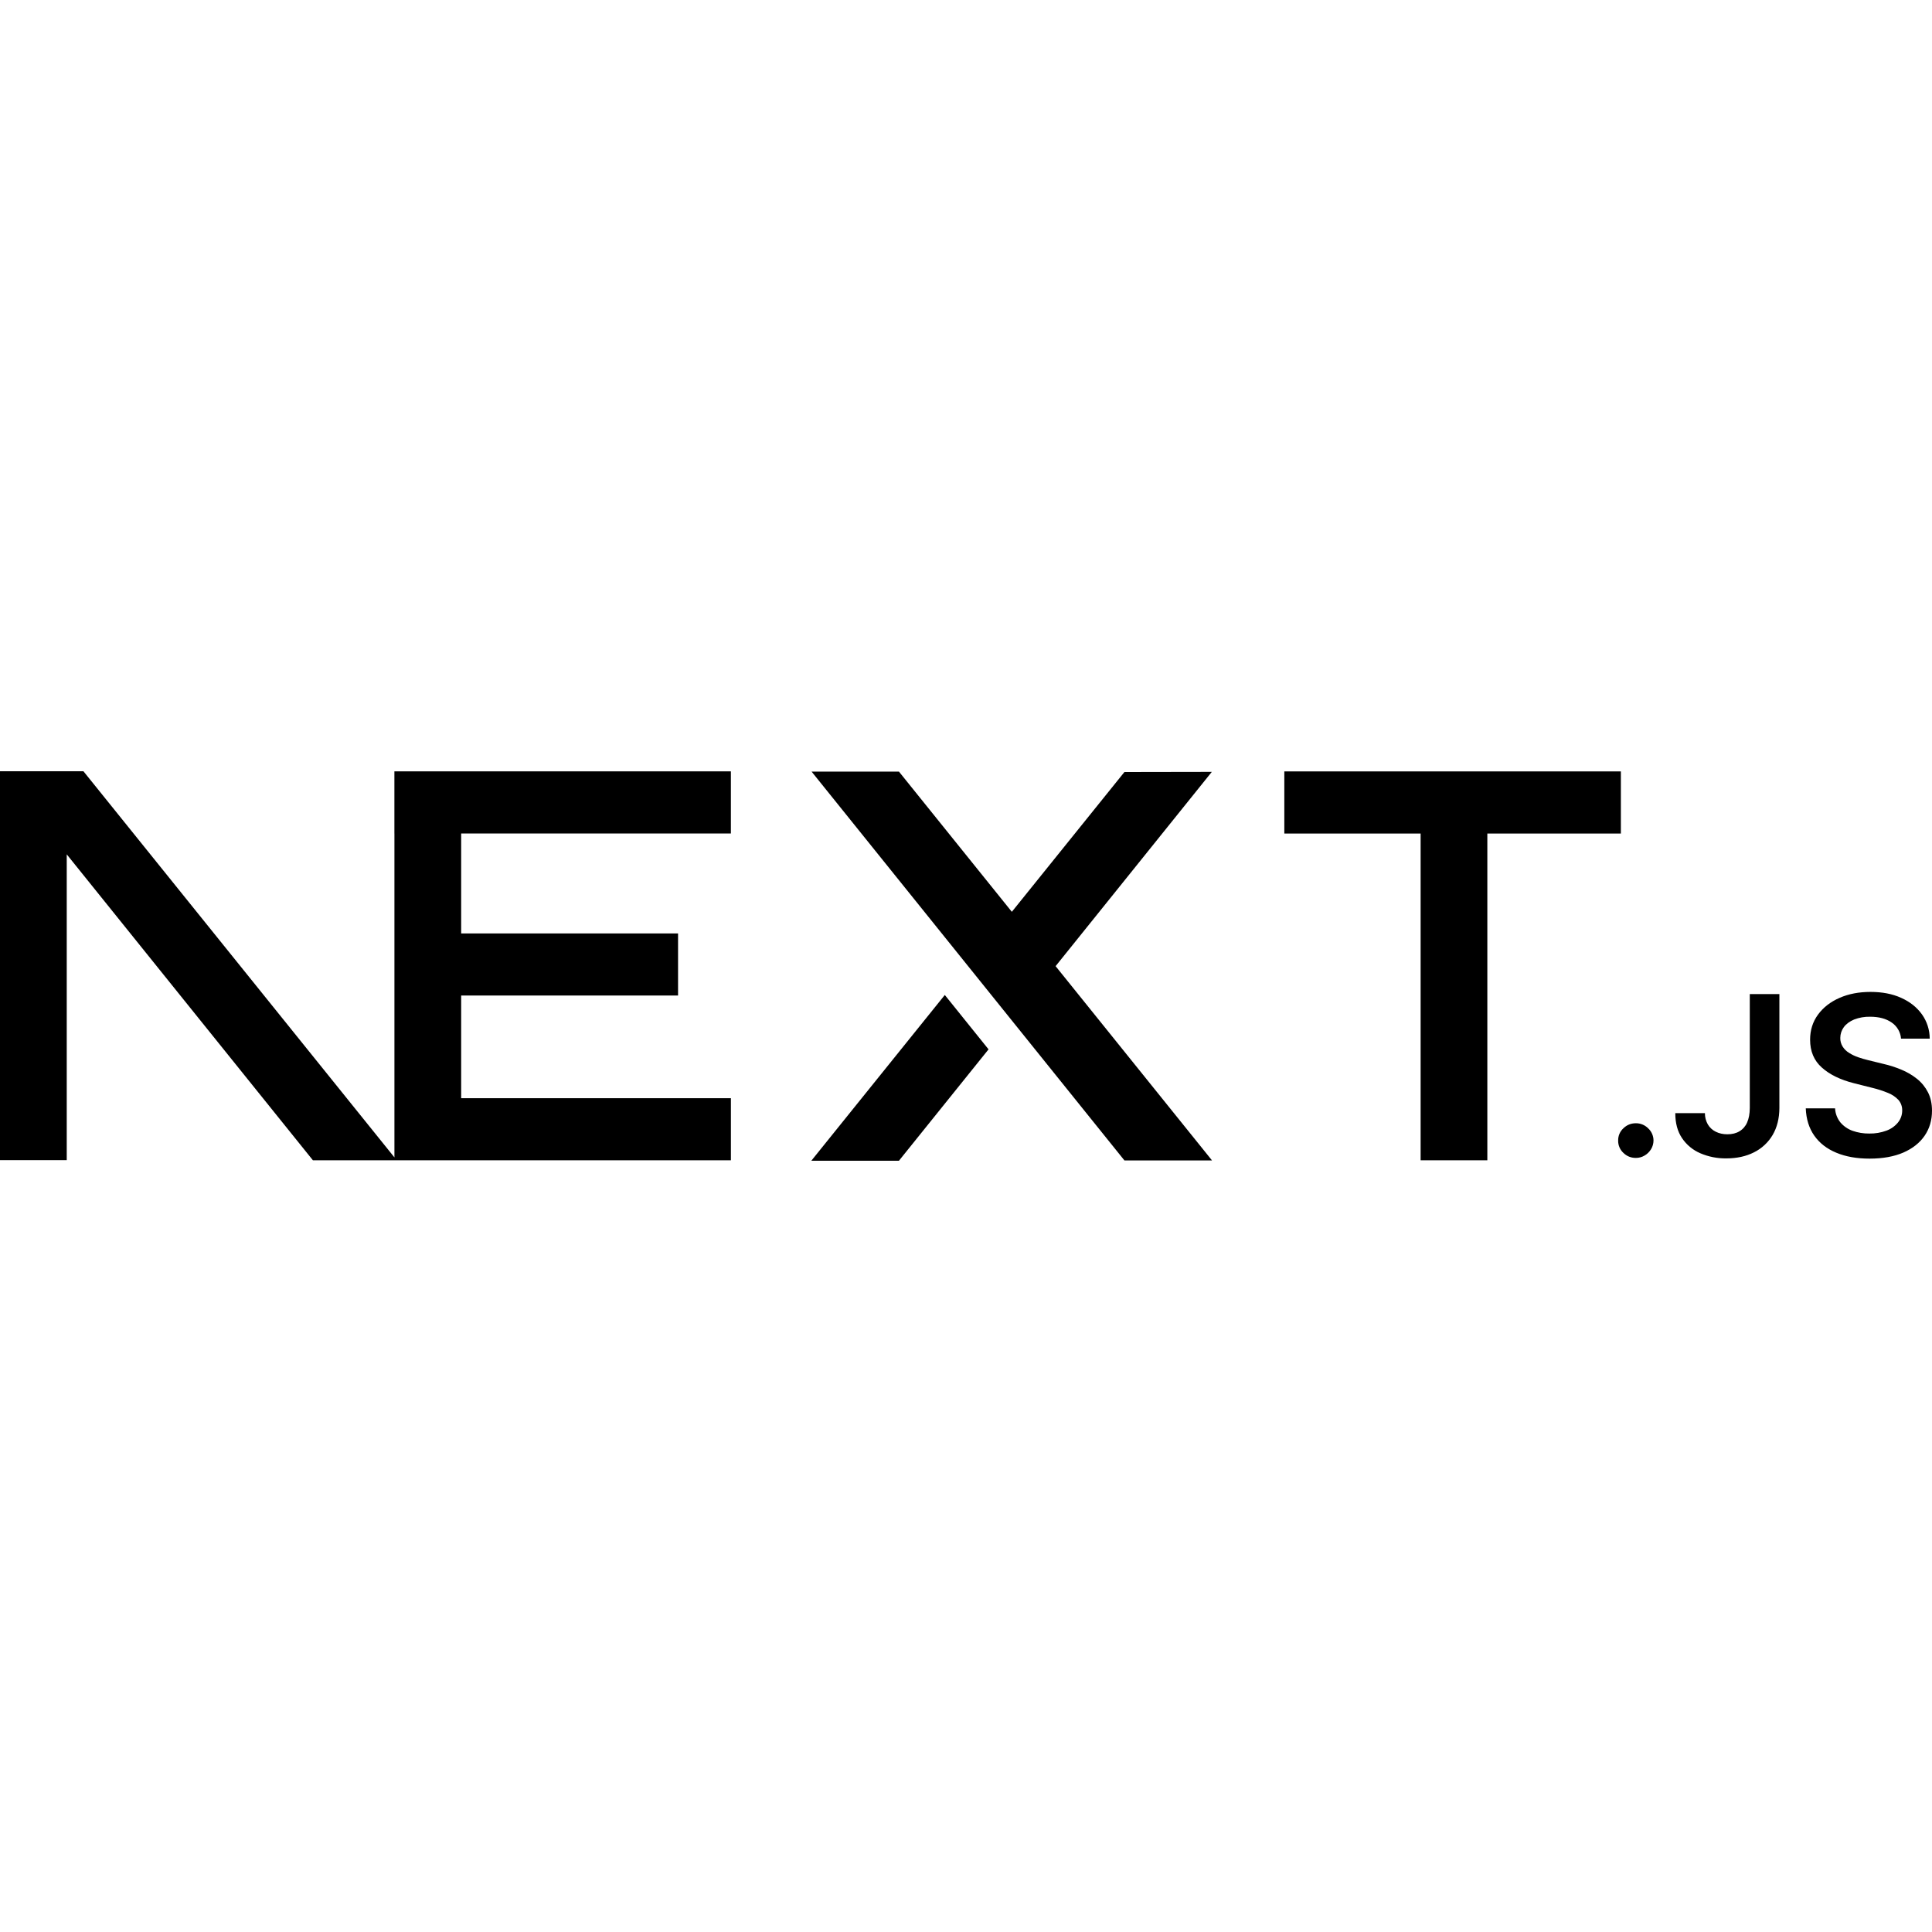
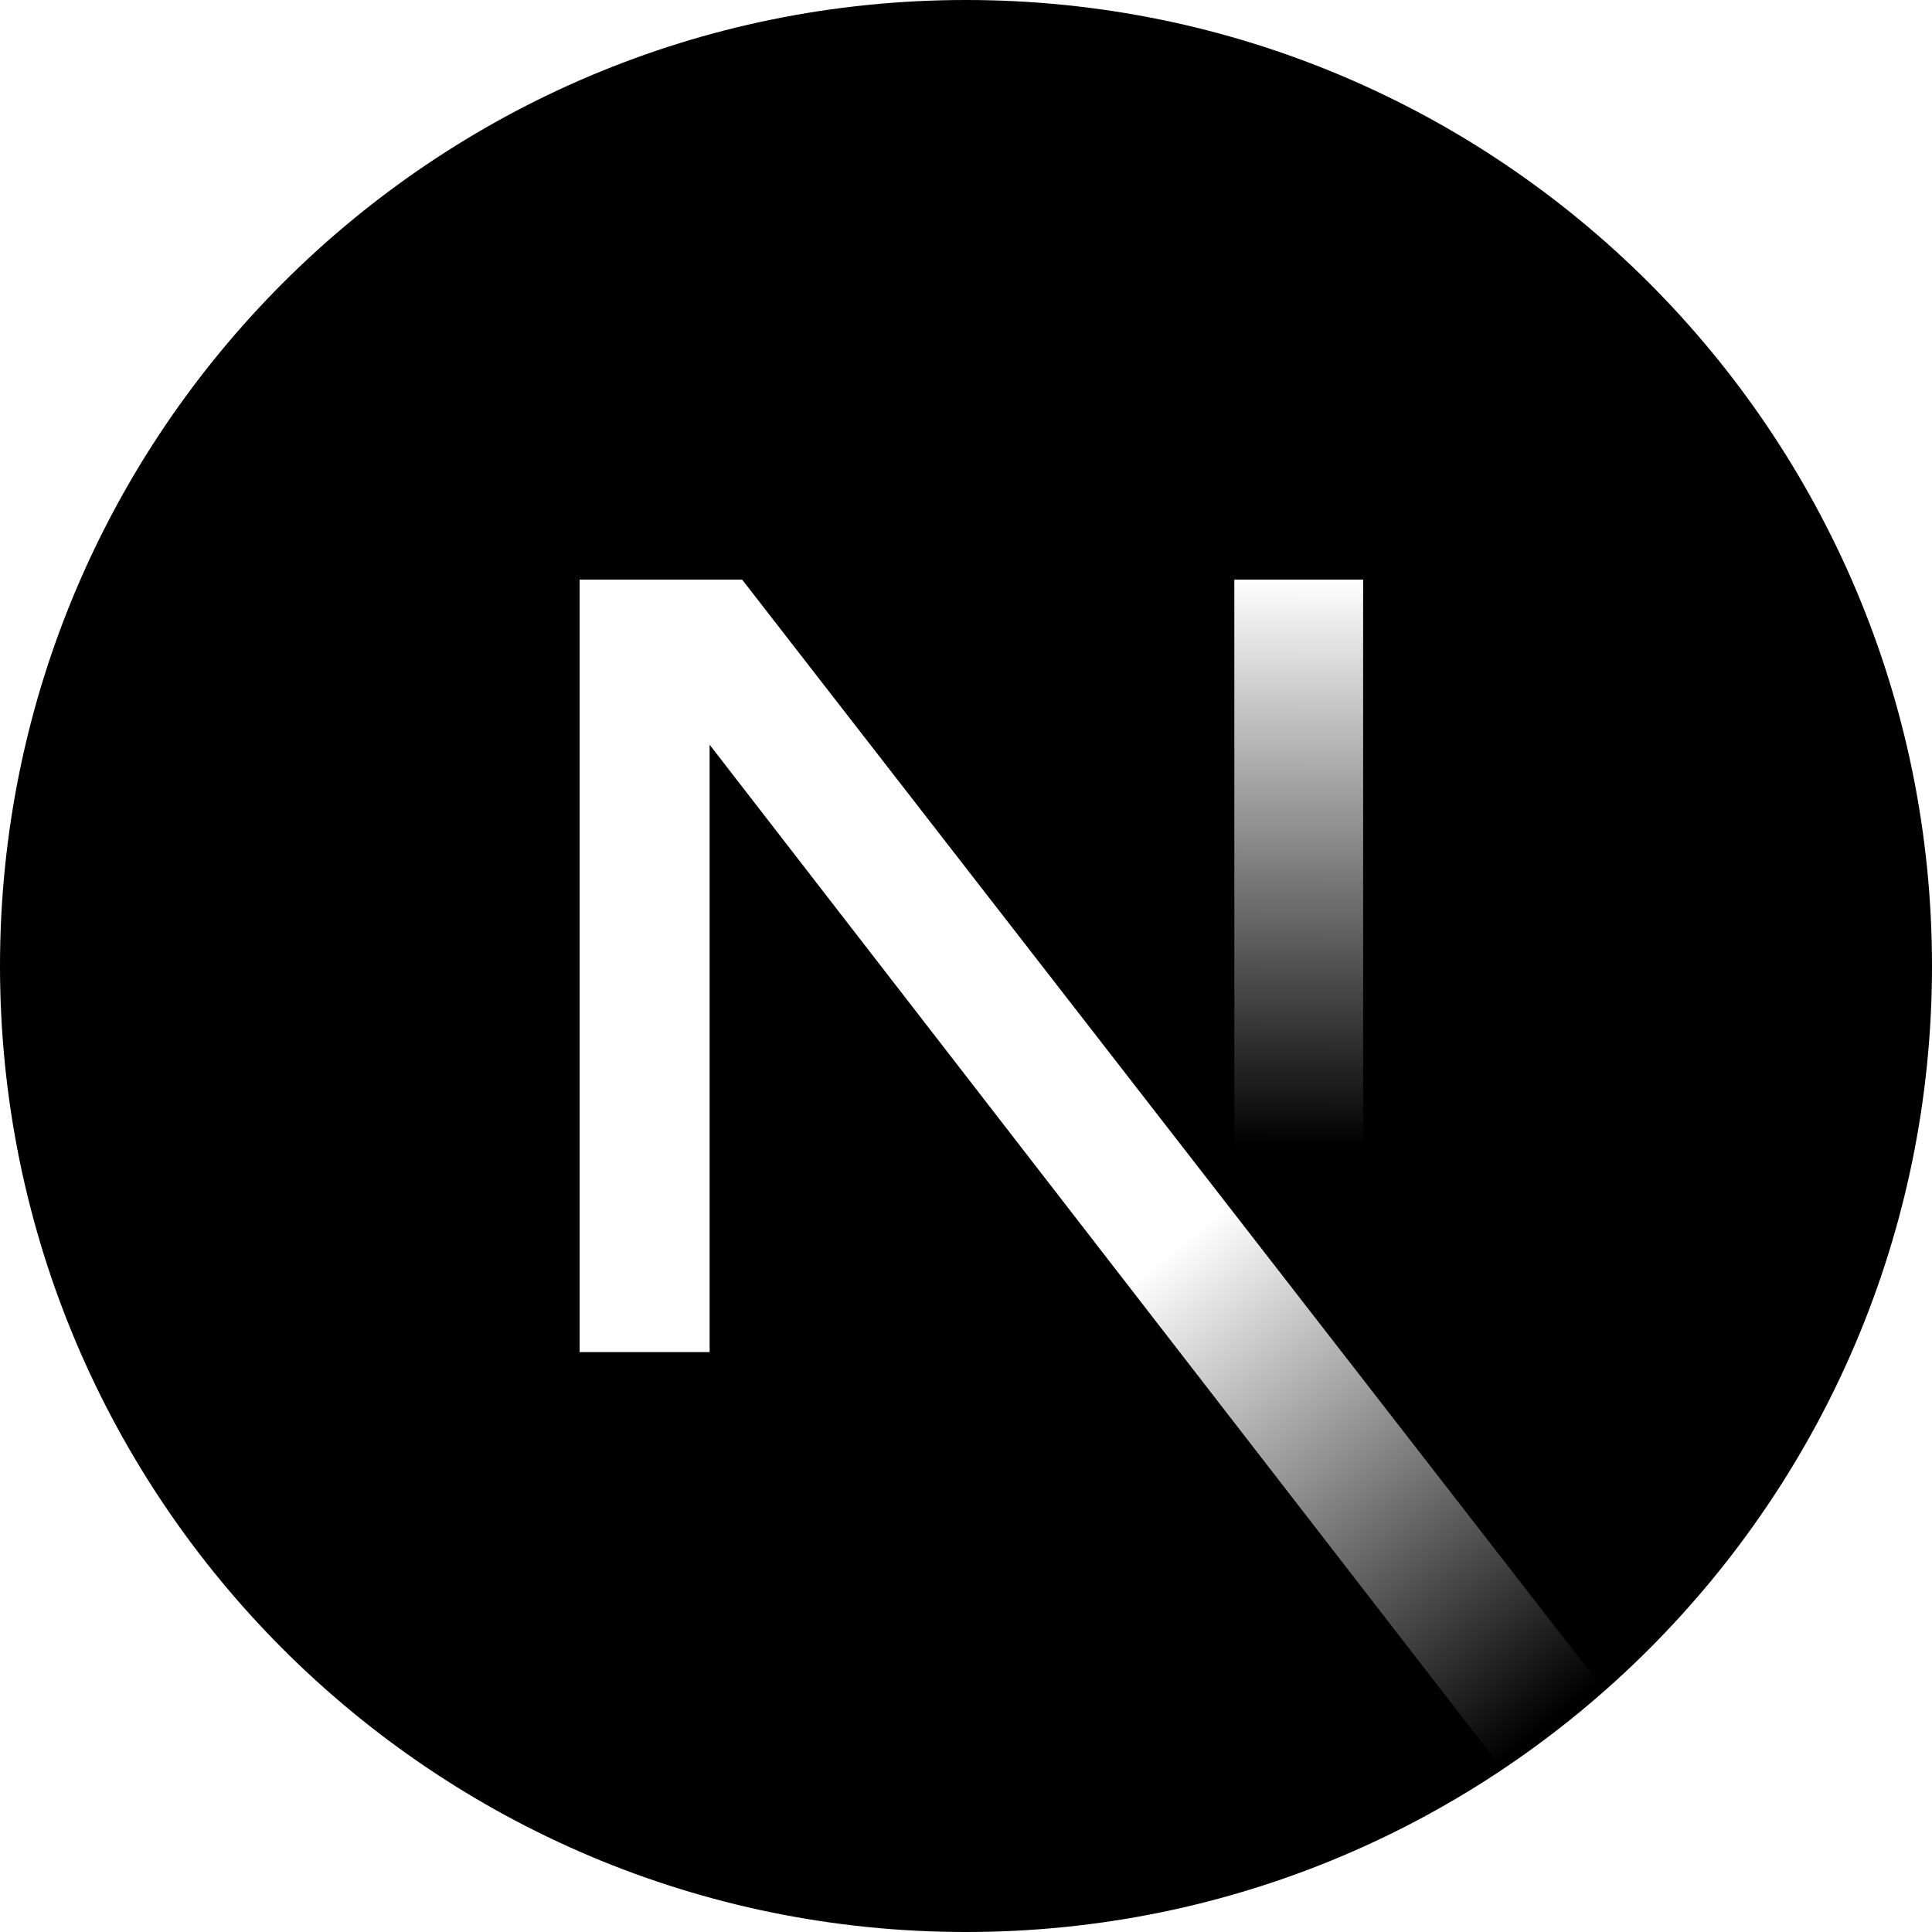
- <svg viewBox="0 0 128 128">
-   <path d="M0 51.098V76.86h4.422V56.604L20.73 76.87h27.694v-4.113H30.553v-6.801h14.37v-4.113h-14.37v-6.621h17.87v-4.116H26.13v4.116h.002V76.68L5.527 51.098H0zm85.09.01v4.115h9.03v21.65h4.42v-21.65h8.847v-4.116H85.09zm-31.322.011 20.73 25.764h5.803L69.936 64.01l10.35-12.871-5.79.01-7.459 9.261-7.48-9.29h-5.79zm70.158 14.598c-.761 0-1.445.128-2.051.394-.602.263-1.078.633-1.426 1.108-.35.476-.525 1.032-.525 1.664 0 .77.258 1.384.78 1.847.517.464 1.227.809 2.124 1.036l1.24.312a7.02 7.02 0 0 1 1.026.334 1.91 1.91 0 0 1 .683.461 1.034 1.034 0 0 1 .248.697 1.25 1.25 0 0 1-.283.803 1.77 1.77 0 0 1-.76.535 3.11 3.11 0 0 1-1.132.192 3.24 3.24 0 0 1-1.116-.182 1.902 1.902 0 0 1-.804-.557 1.63 1.63 0 0 1-.352-.931h-1.941c.027.71.216 1.316.566 1.812s.836.873 1.46 1.13c.62.26 1.357.39 2.202.39.875 0 1.619-.136 2.233-.4.617-.27 1.088-.643 1.414-1.118.327-.479.488-1.028.488-1.658 0-.466-.09-.872-.266-1.217a2.726 2.726 0 0 0-.72-.887 4.227 4.227 0 0 0-1.028-.607 7.09 7.09 0 0 0-1.19-.385l-1.02-.25a6.975 6.975 0 0 1-.667-.195 2.82 2.82 0 0 1-.597-.285 1.304 1.304 0 0 1-.43-.418 1.037 1.037 0 0 1-.158-.58 1.21 1.21 0 0 1 .238-.717c.156-.21.385-.376.678-.5a2.771 2.771 0 0 1 1.056-.184c.585 0 1.062.126 1.43.383a1.424 1.424 0 0 1 .623 1.07h1.9a2.775 2.775 0 0 0-.513-1.607c-.333-.466-.792-.833-1.377-1.096-.584-.265-1.26-.394-2.033-.394zm-7.998.144v7.55c-.003.377-.062.697-.176.954a1.25 1.25 0 0 1-.506.584c-.218.133-.488.2-.803.2-.29 0-.546-.057-.771-.17a1.247 1.247 0 0 1-.522-.481 1.474 1.474 0 0 1-.195-.75h-1.963c0 .661.147 1.213.447 1.656a2.768 2.768 0 0 0 1.211 1.002 4.22 4.22 0 0 0 1.72.34c.697 0 1.311-.134 1.835-.4a2.97 2.97 0 0 0 1.236-1.149c.293-.499.444-1.093.448-1.787v-7.549h-1.961zm-53.332.059-8.844 10.982h5.805l5.937-7.38-2.898-3.602zm45.785 8.498c-.324 0-.6.112-.83.336a1.07 1.07 0 0 0-.344.807 1.082 1.082 0 0 0 .344.818c.23.225.506.336.83.336a1.105 1.105 0 0 0 .574-.156c.177-.101.318-.24.428-.416a1.115 1.115 0 0 0 .166-.582 1.097 1.097 0 0 0-.354-.807 1.133 1.133 0 0 0-.814-.336z" />
+ <svg xmlns="http://www.w3.org/2000/svg" viewBox="0 0 128 128">
+   <circle cx="64" cy="64" r="64" />
+   <path fill="url(#a)" d="M106.317 112.014 49.167 38.4H38.4v51.179h8.614v-40.24l52.54 67.884a64.216 64.216 0 0 0 6.763-5.209z" />
+   <path fill="url(#b)" d="M81.778 38.4h8.533v51.2h-8.533z" />
+   <defs>
+     <linearGradient id="a" x1="109" x2="144.5" y1="116.5" y2="160.5" gradientTransform="scale(.71111)" gradientUnits="userSpaceOnUse">
+       <stop stop-color="#fff" />
+       <stop offset="1" stop-color="#fff" stop-opacity="0" />
+     </linearGradient>
+     <linearGradient id="b" x1="121" x2="120.799" y1="54" y2="106.875" gradientTransform="scale(.71111)" gradientUnits="userSpaceOnUse">
+       <stop stop-color="#fff" />
+       <stop offset="1" stop-color="#fff" stop-opacity="0" />
+     </linearGradient>
+   </defs>
</svg>
